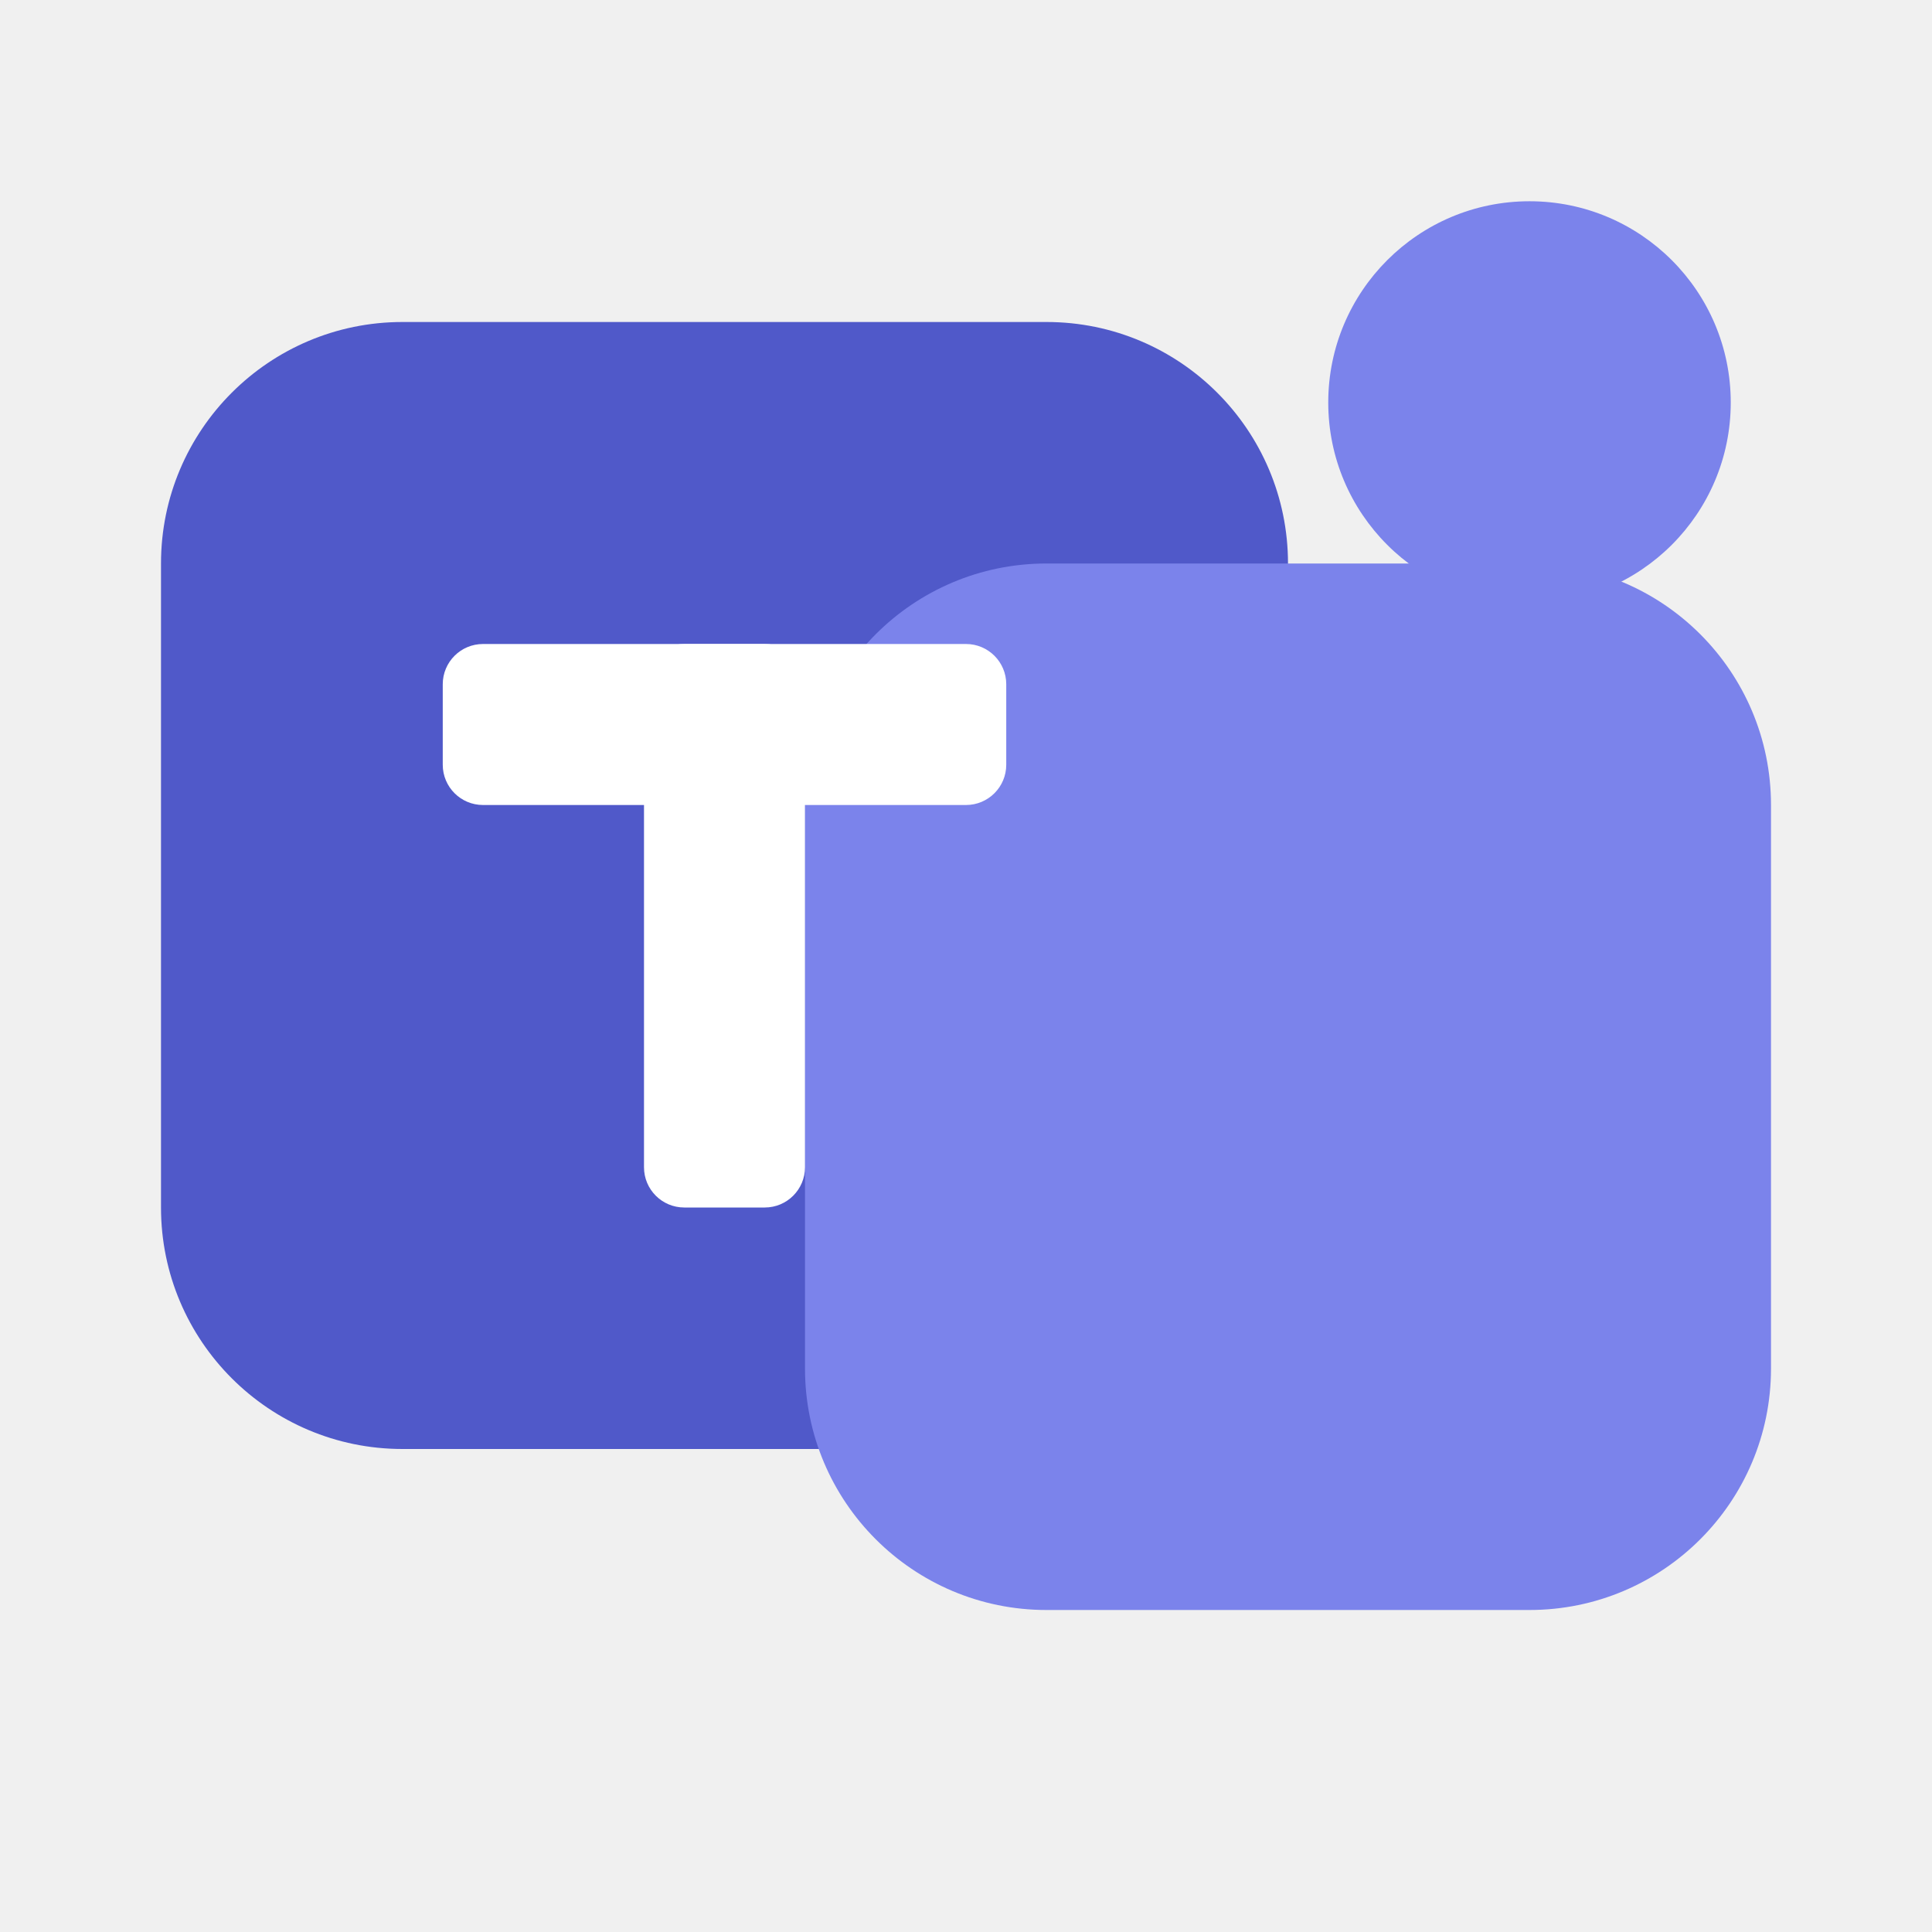
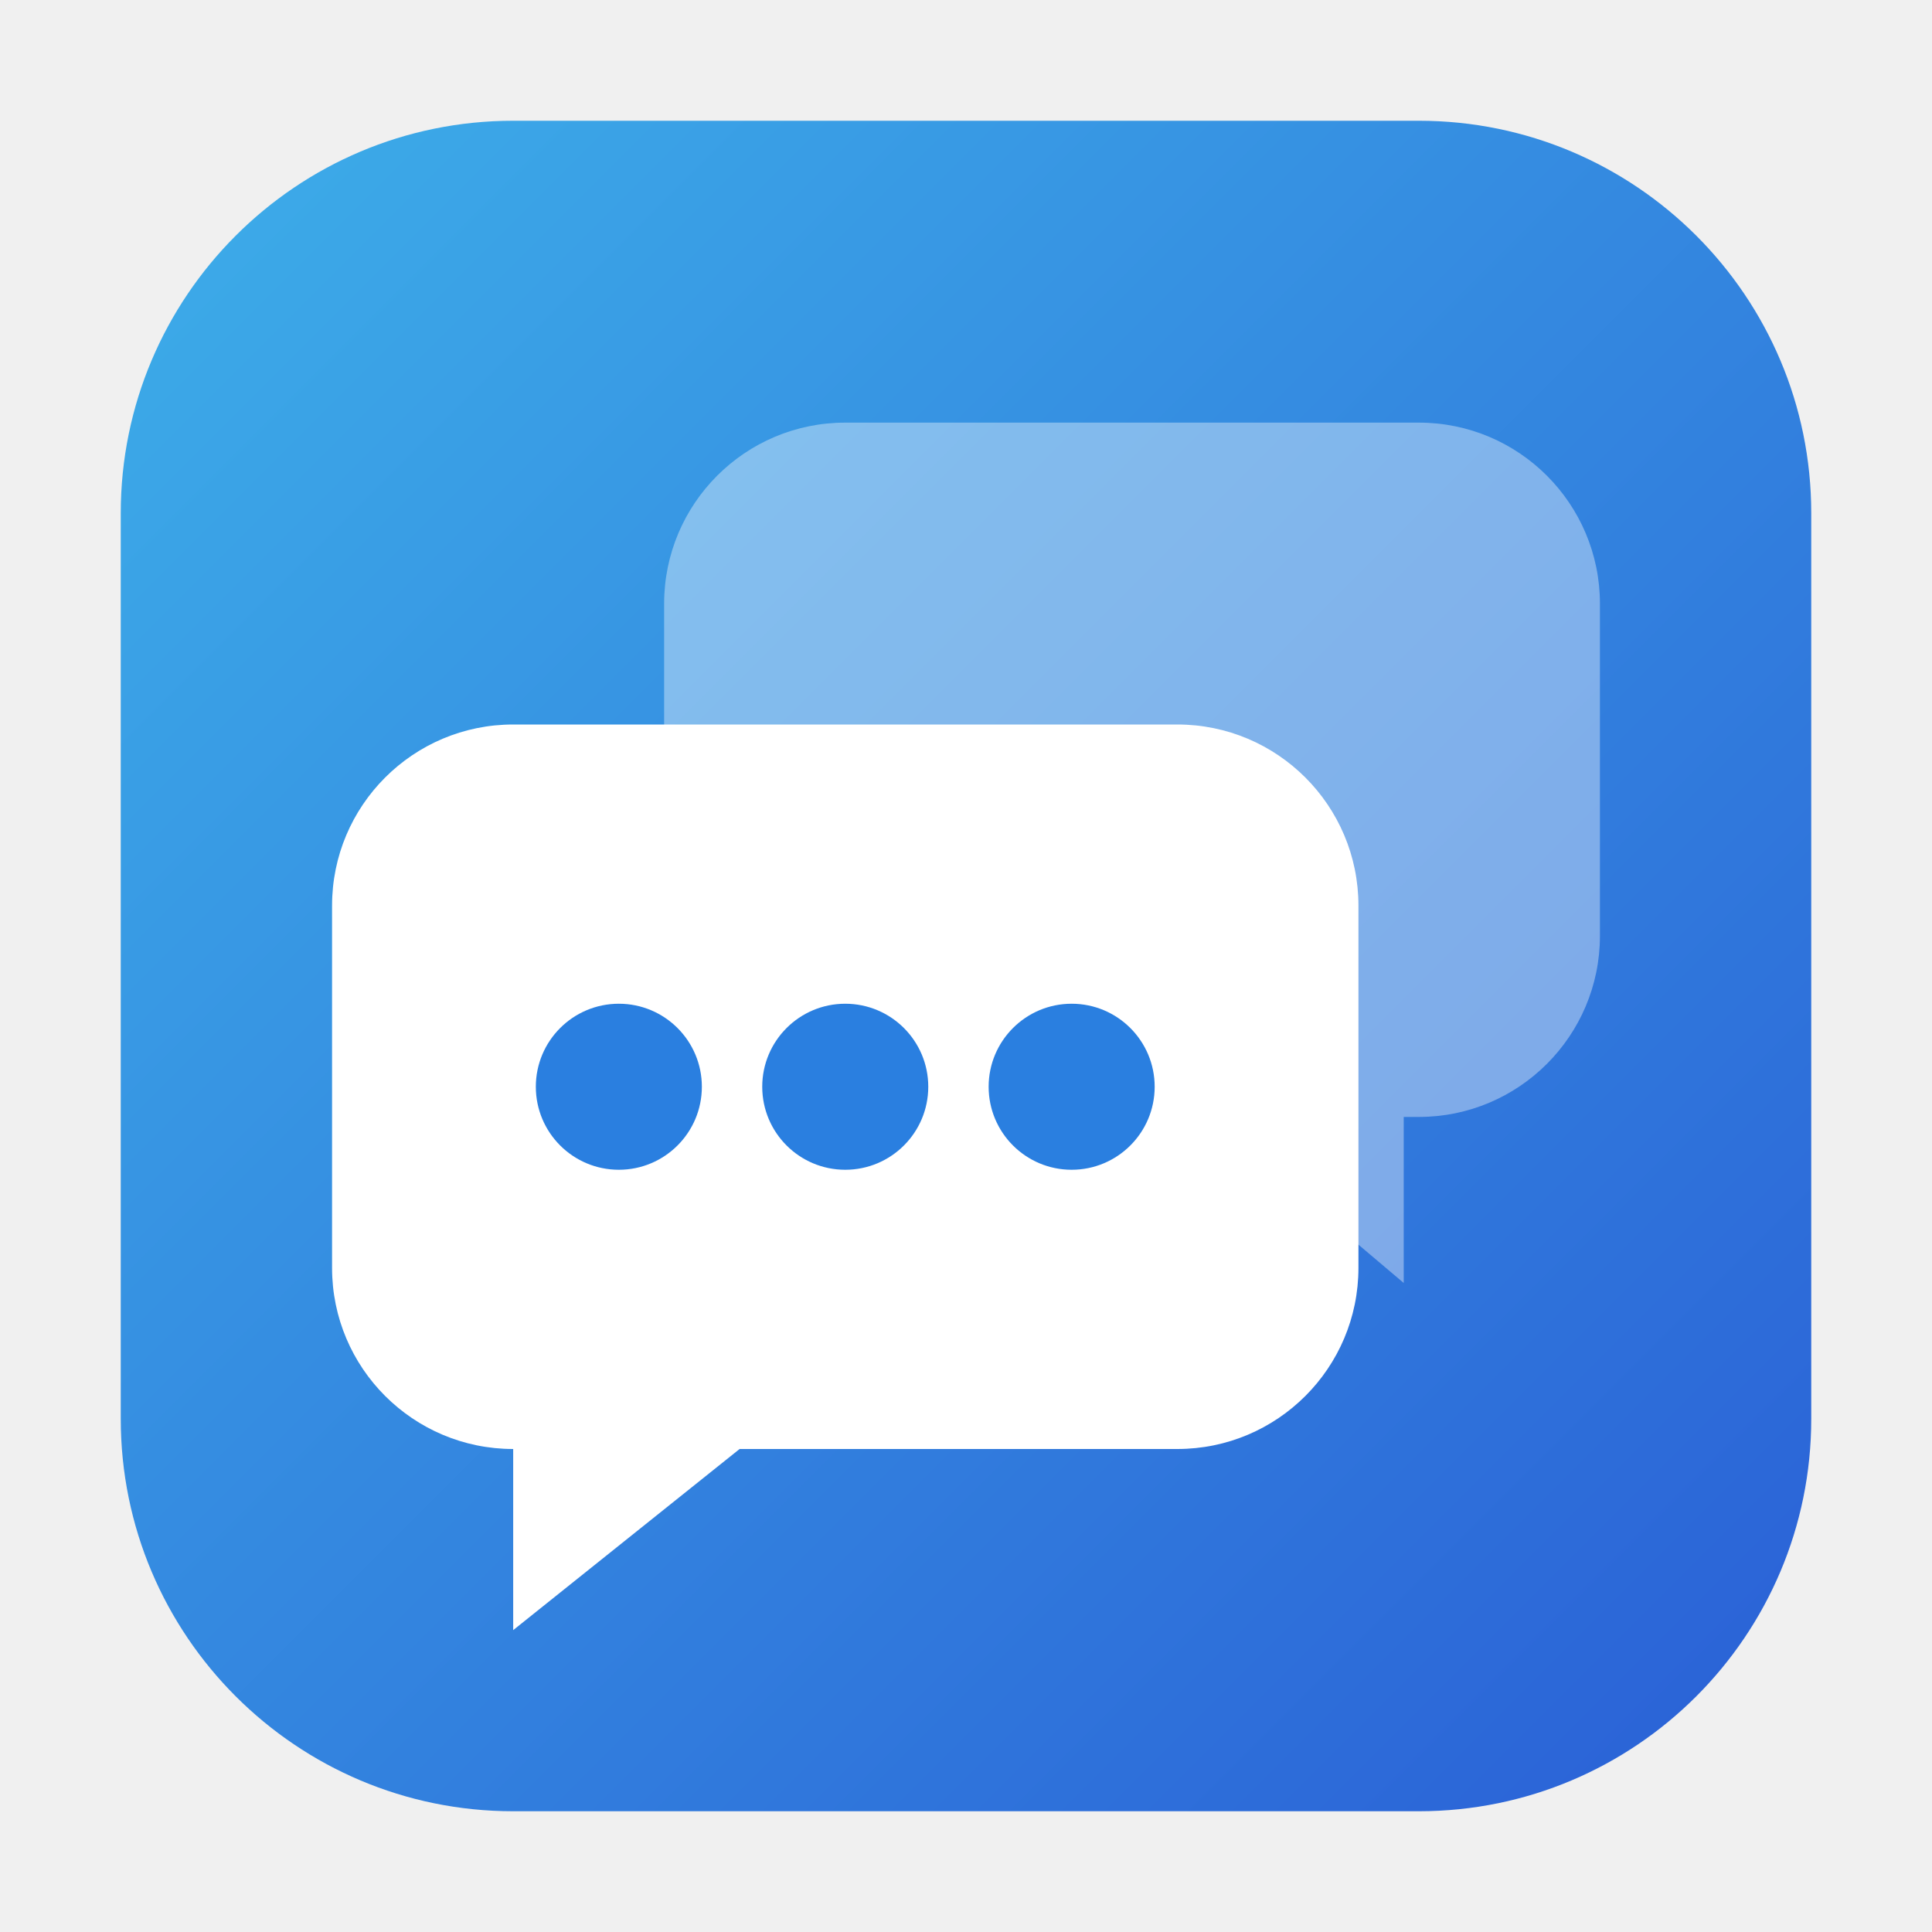
- <svg xmlns="http://www.w3.org/2000/svg" viewBox="0 0 48 48">
-   <rect x="4" y="8" width="28" height="28" rx="6" fill="#5059C9" />
-   <rect x="20" y="14" width="24" height="26" rx="6" fill="#7B83EB" />
-   <circle cx="38" cy="10" r="5" fill="#7B83EB" />
-   <rect x="11" y="16" width="14" height="4" rx="1" fill="#fff" />
-   <rect x="16" y="16" width="4" height="14" rx="1" fill="#fff" />
+ <svg xmlns="http://www.w3.org/2000/svg" viewBox="0 0 256 256" width="256" height="256">
+   <defs>
+     <linearGradient id="bg" x1="0" y1="0" x2="1" y2="1">
+       <stop offset="0" stop-color="#3daee9" />
+       <stop offset="1" stop-color="#2a5fd6" />
+     </linearGradient>
+   </defs>
+   <rect x="16" y="16" width="224" height="224" rx="52" fill="url(#bg)" />
+   <path d="M112 56h76a24 24 0 0 1 24 24v44a24 24 0 0 1-24 24h-2v22l-26-22h-48a24 24 0 0 1-24-24V80a24 24 0 0 1 24-24z" fill="#fff" fill-opacity="0.38" />
+   <path d="M68 96h88a24 24 0 0 1 24 24v48a24 24 0 0 1-24 24H98l-30 24v-24a24 24 0 0 1-24-24v-48a24 24 0 0 1 24-24z" fill="#fff" />
+   <circle cx="82" cy="144" r="11" fill="#2a7fe0" />
+   <circle cx="112" cy="144" r="11" fill="#2a7fe0" />
+   <circle cx="142" cy="144" r="11" fill="#2a7fe0" />
</svg>
